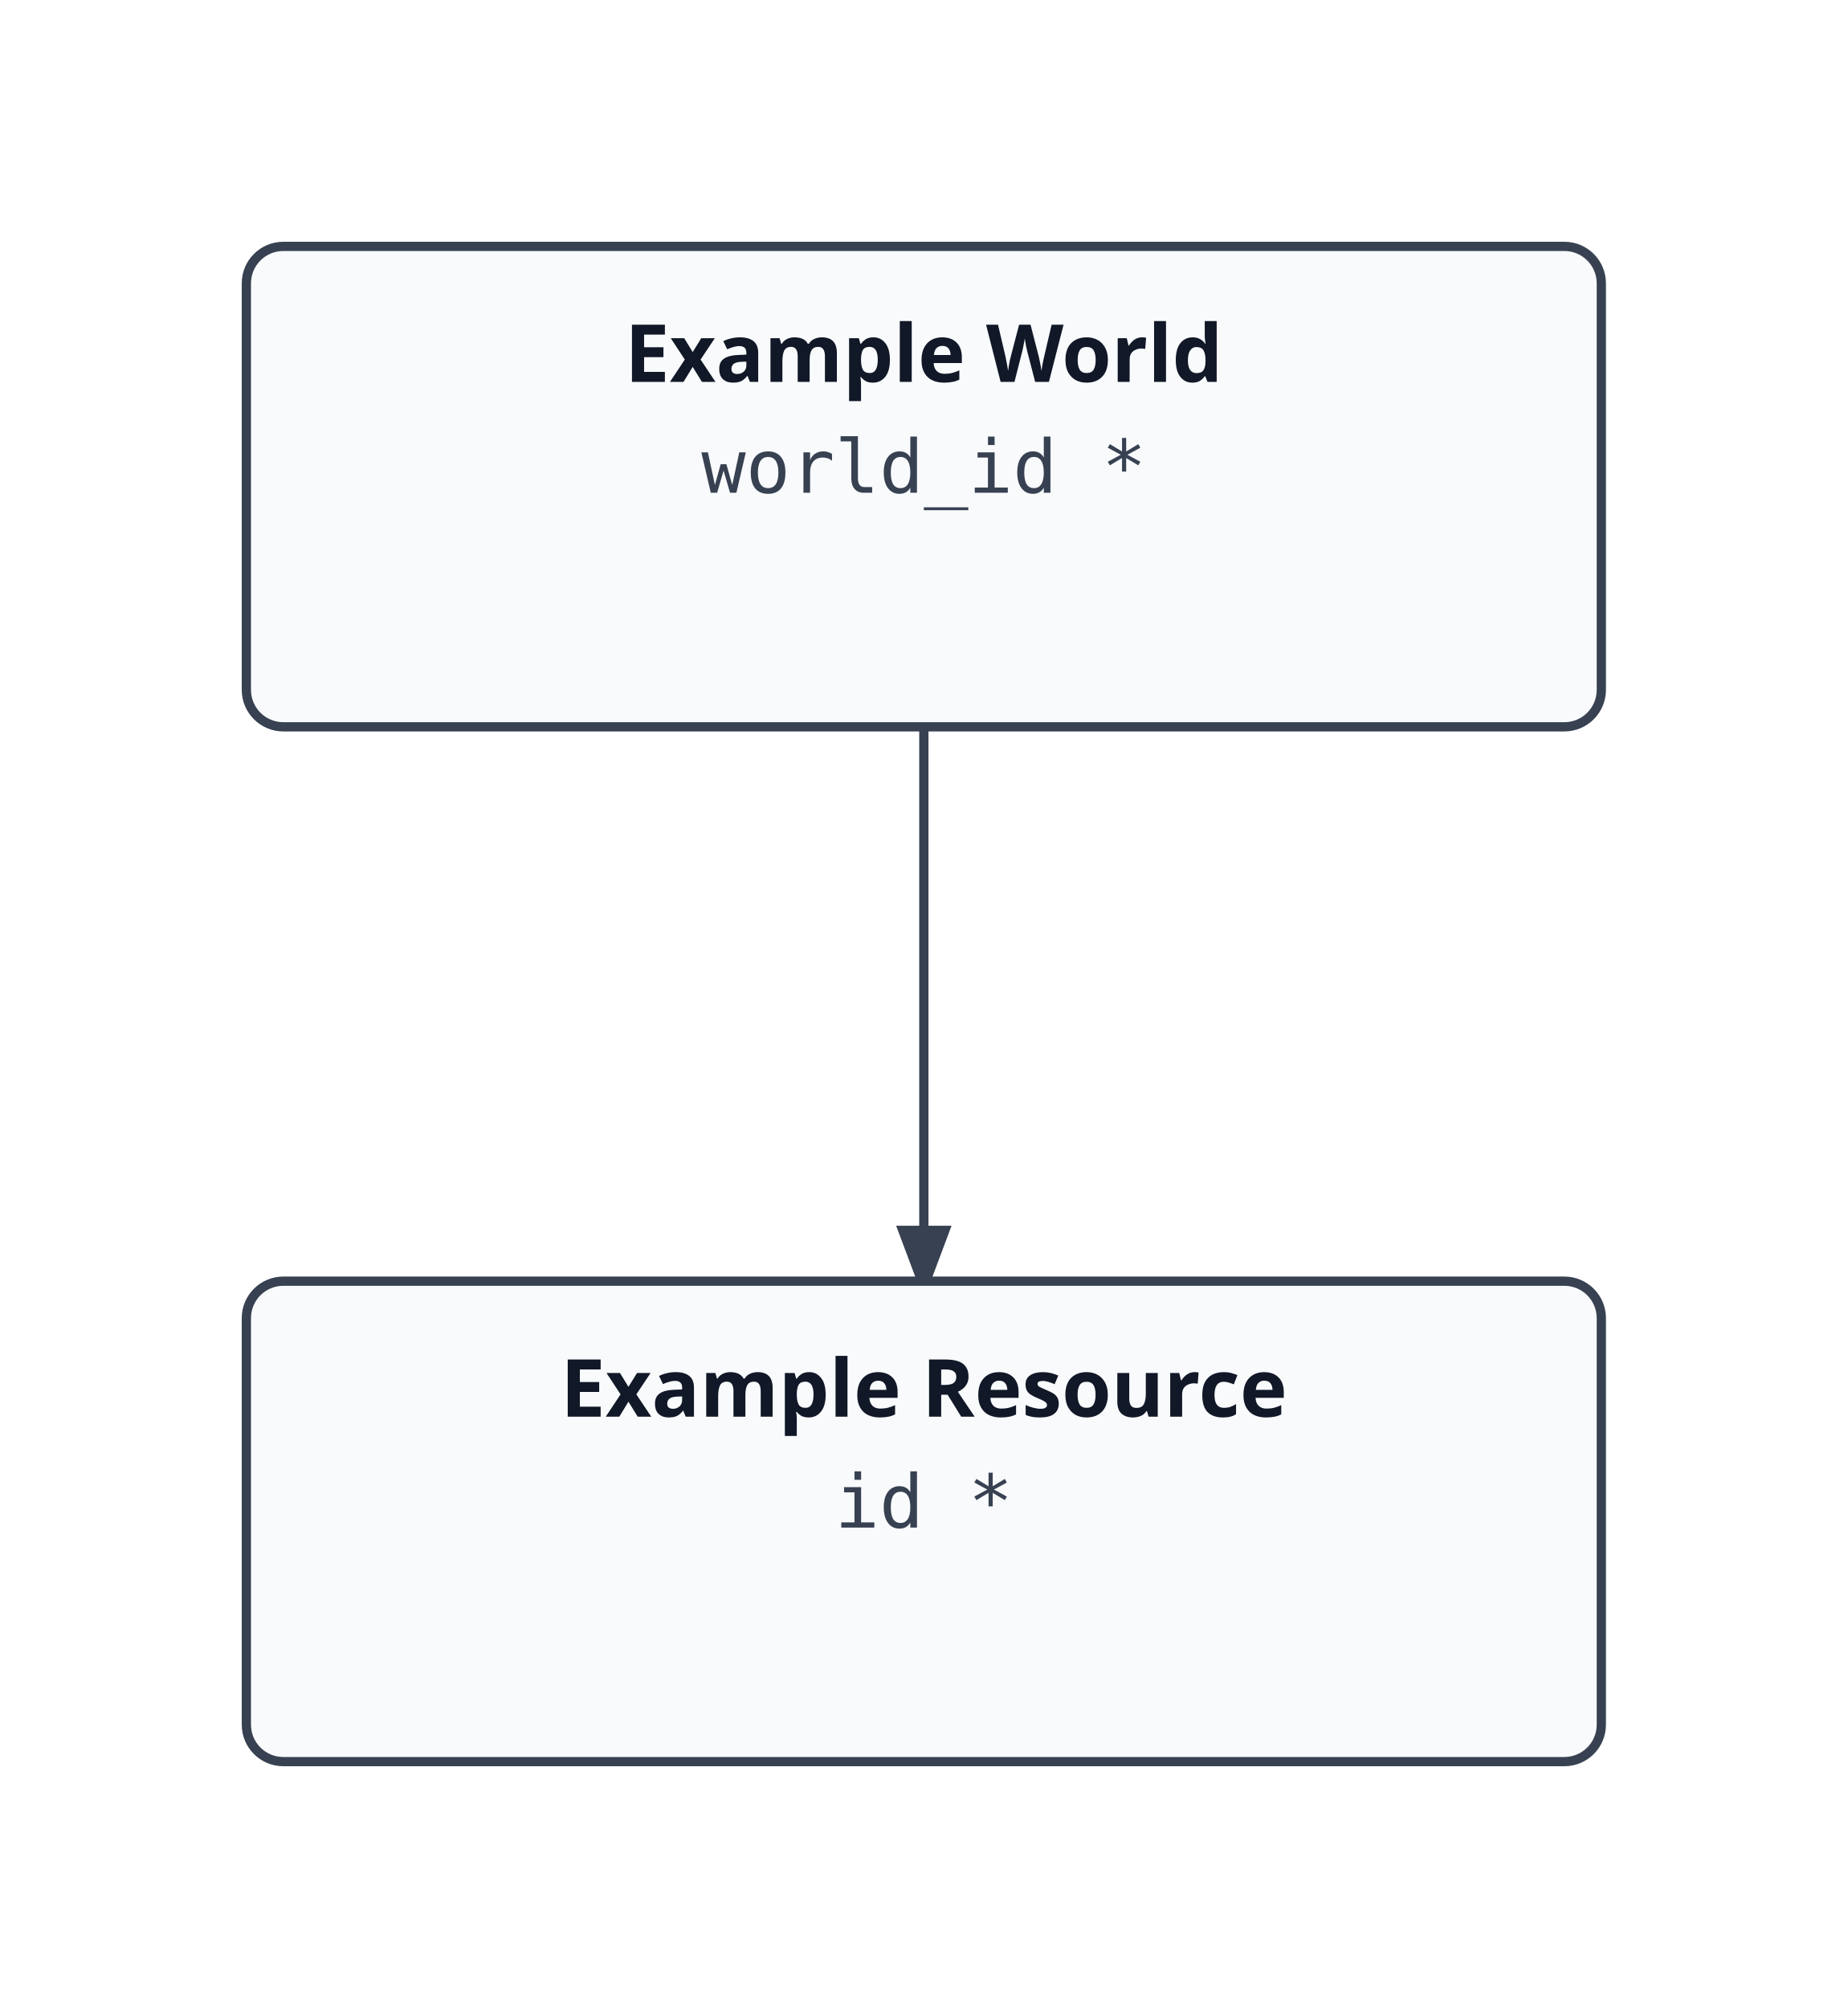
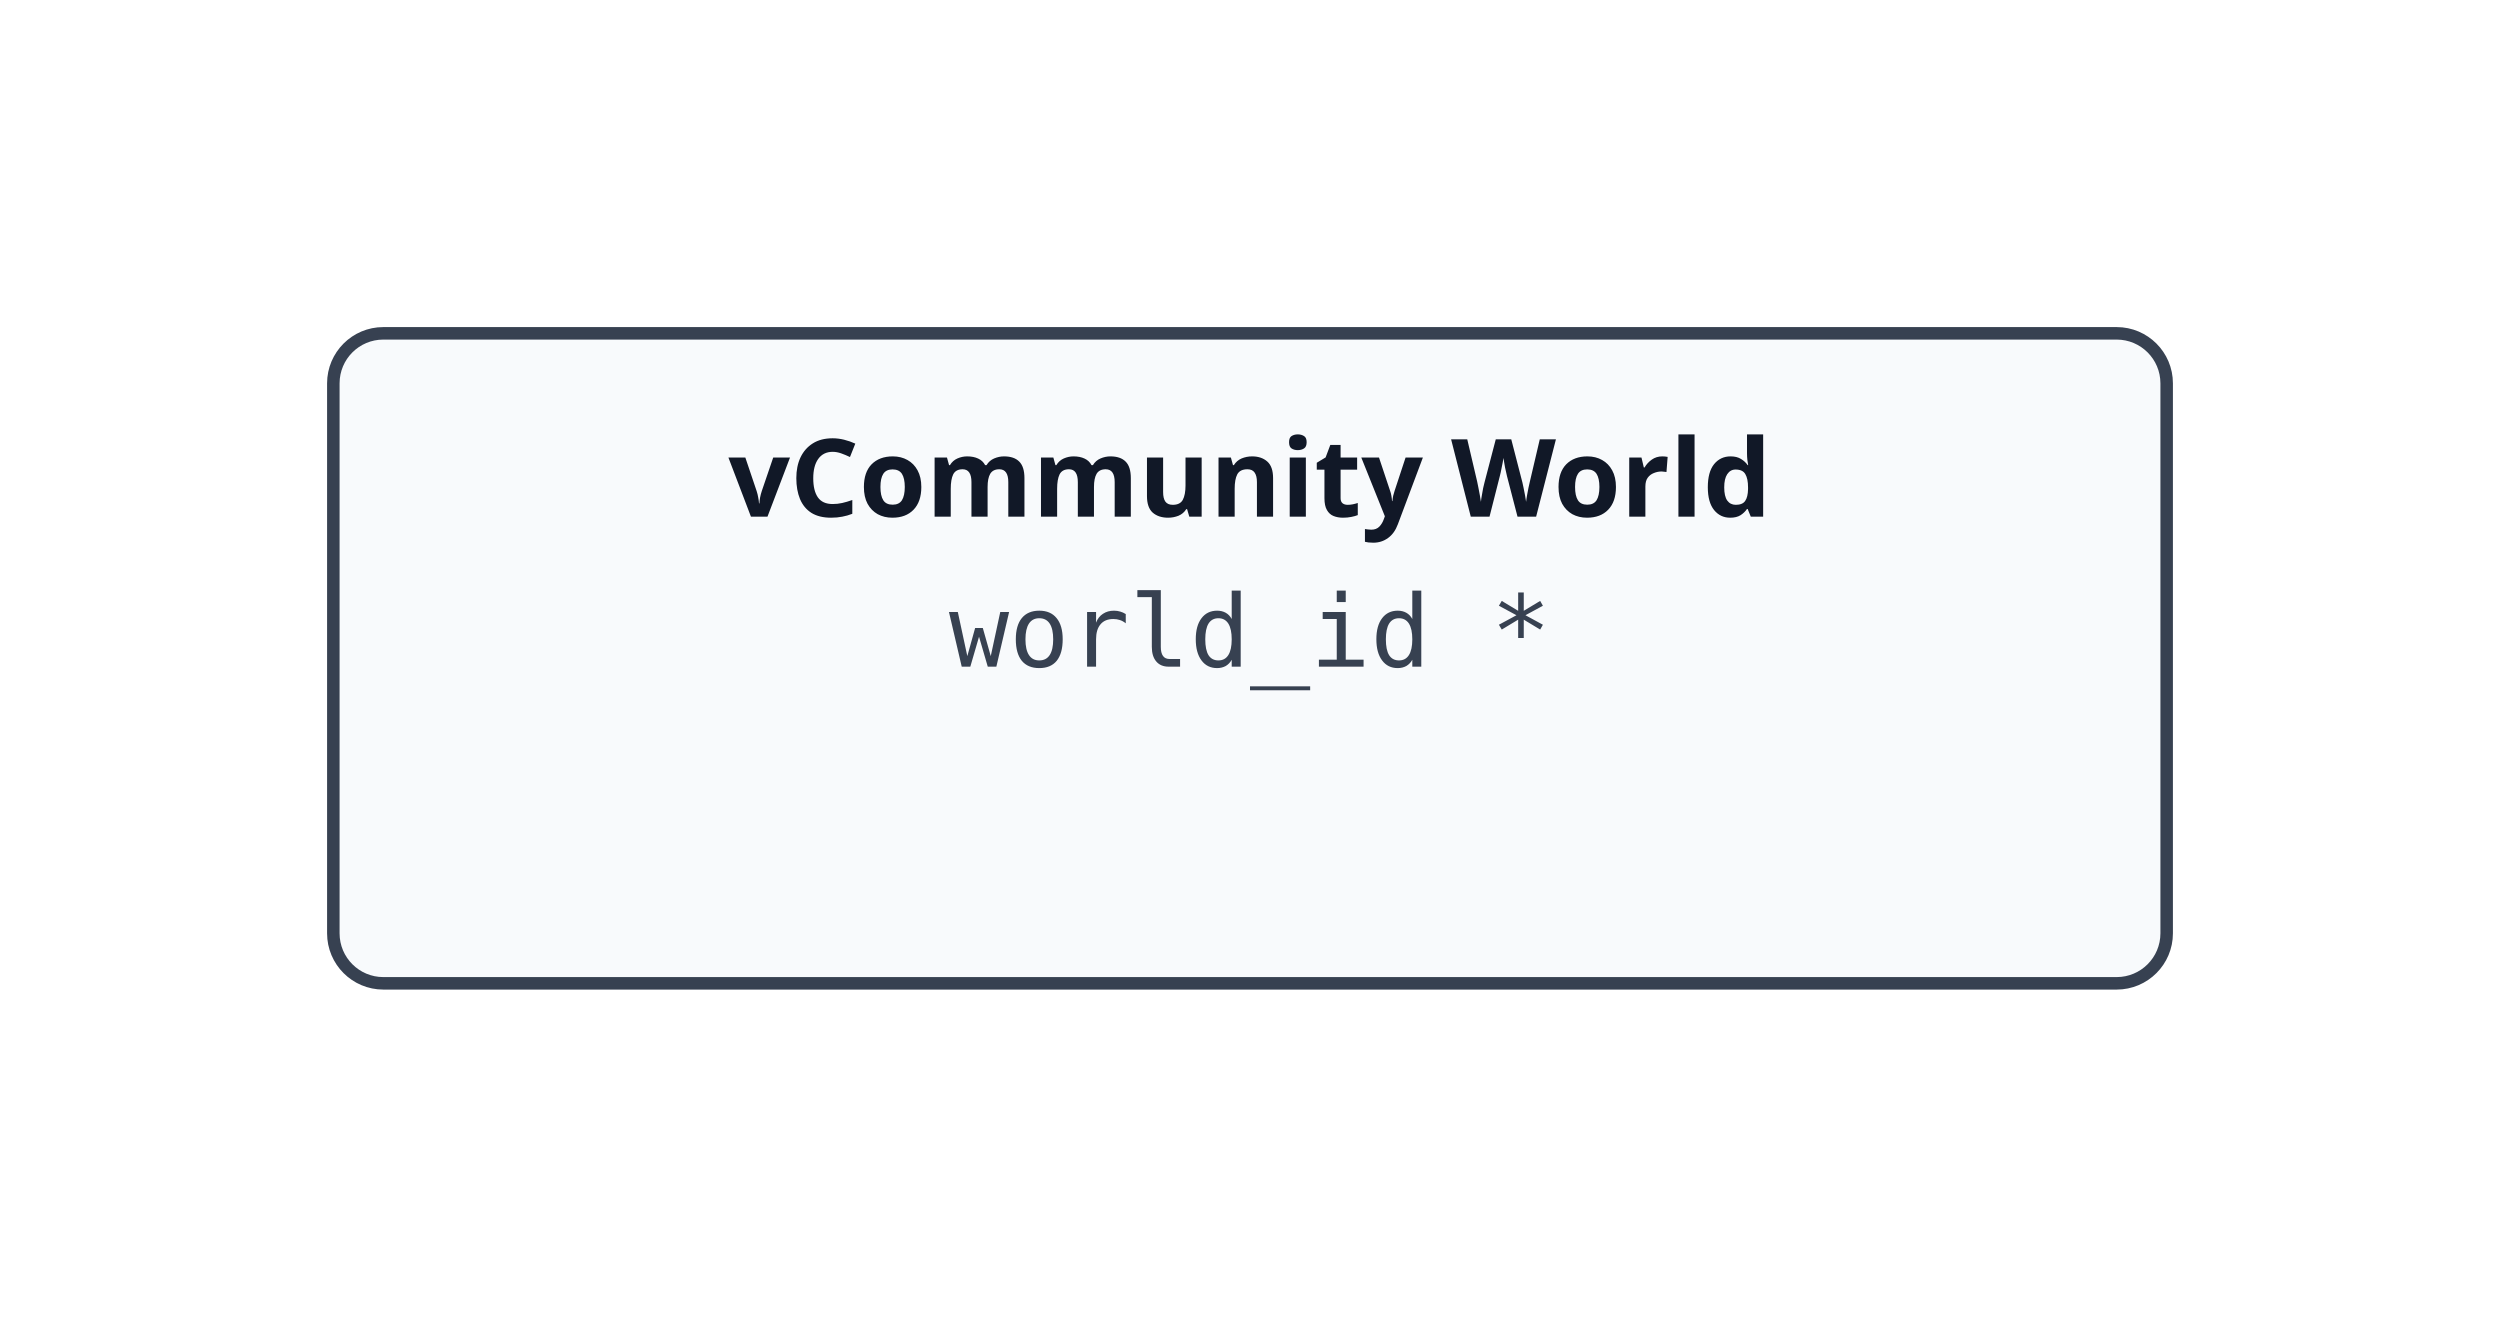
- <svg xmlns="http://www.w3.org/2000/svg" width="300" height="326" style="font-family: ui-sans-serif, system-ui, sans-serif; background: #fff;">
+ <svg xmlns="http://www.w3.org/2000/svg" width="300" height="158" style="font-family: ui-sans-serif, system-ui, sans-serif; background: #fff;">
  <defs>
    <marker id="arrow" markerWidth="8" markerHeight="8" refX="6" refY="3" orient="auto">
      <path d="M0,0 L0,6 L8,3 z" fill="#374151" />
    </marker>
  </defs>
-   <path d="M 150.0,118.0 L 150.0,163.0 L 150.0,163.0 L 150.0,208.0" fill="none" stroke="#374151" stroke-width="1.5" marker-end="url(#arrow)" />
  <rect x="40" y="40" width="220" height="78" rx="6" fill="#f8fafc" stroke="#374151" stroke-width="1.5" />
-   <text x="150" y="62" font-family="ui-sans-serif, system-ui, sans-serif" font-size="13" font-weight="600" fill="#111827" text-anchor="middle">Example World</text>
+   <text x="150" y="62" font-family="ui-sans-serif, system-ui, sans-serif" font-size="13" font-weight="600" fill="#111827" text-anchor="middle">vCommunity World</text>
  <text x="150" y="80" font-family="ui-monospace, SFMono-Regular, Menlo, monospace" font-size="12" fill="#374151" text-anchor="middle">world_id *</text>
-   <rect x="40" y="208" width="220" height="78" rx="6" fill="#f8fafc" stroke="#374151" stroke-width="1.5" />
-   <text x="150" y="230" font-family="ui-sans-serif, system-ui, sans-serif" font-size="13" font-weight="600" fill="#111827" text-anchor="middle">Example Resource</text>
-   <text x="150" y="248" font-family="ui-monospace, SFMono-Regular, Menlo, monospace" font-size="12" fill="#374151" text-anchor="middle">id *</text>
</svg>
